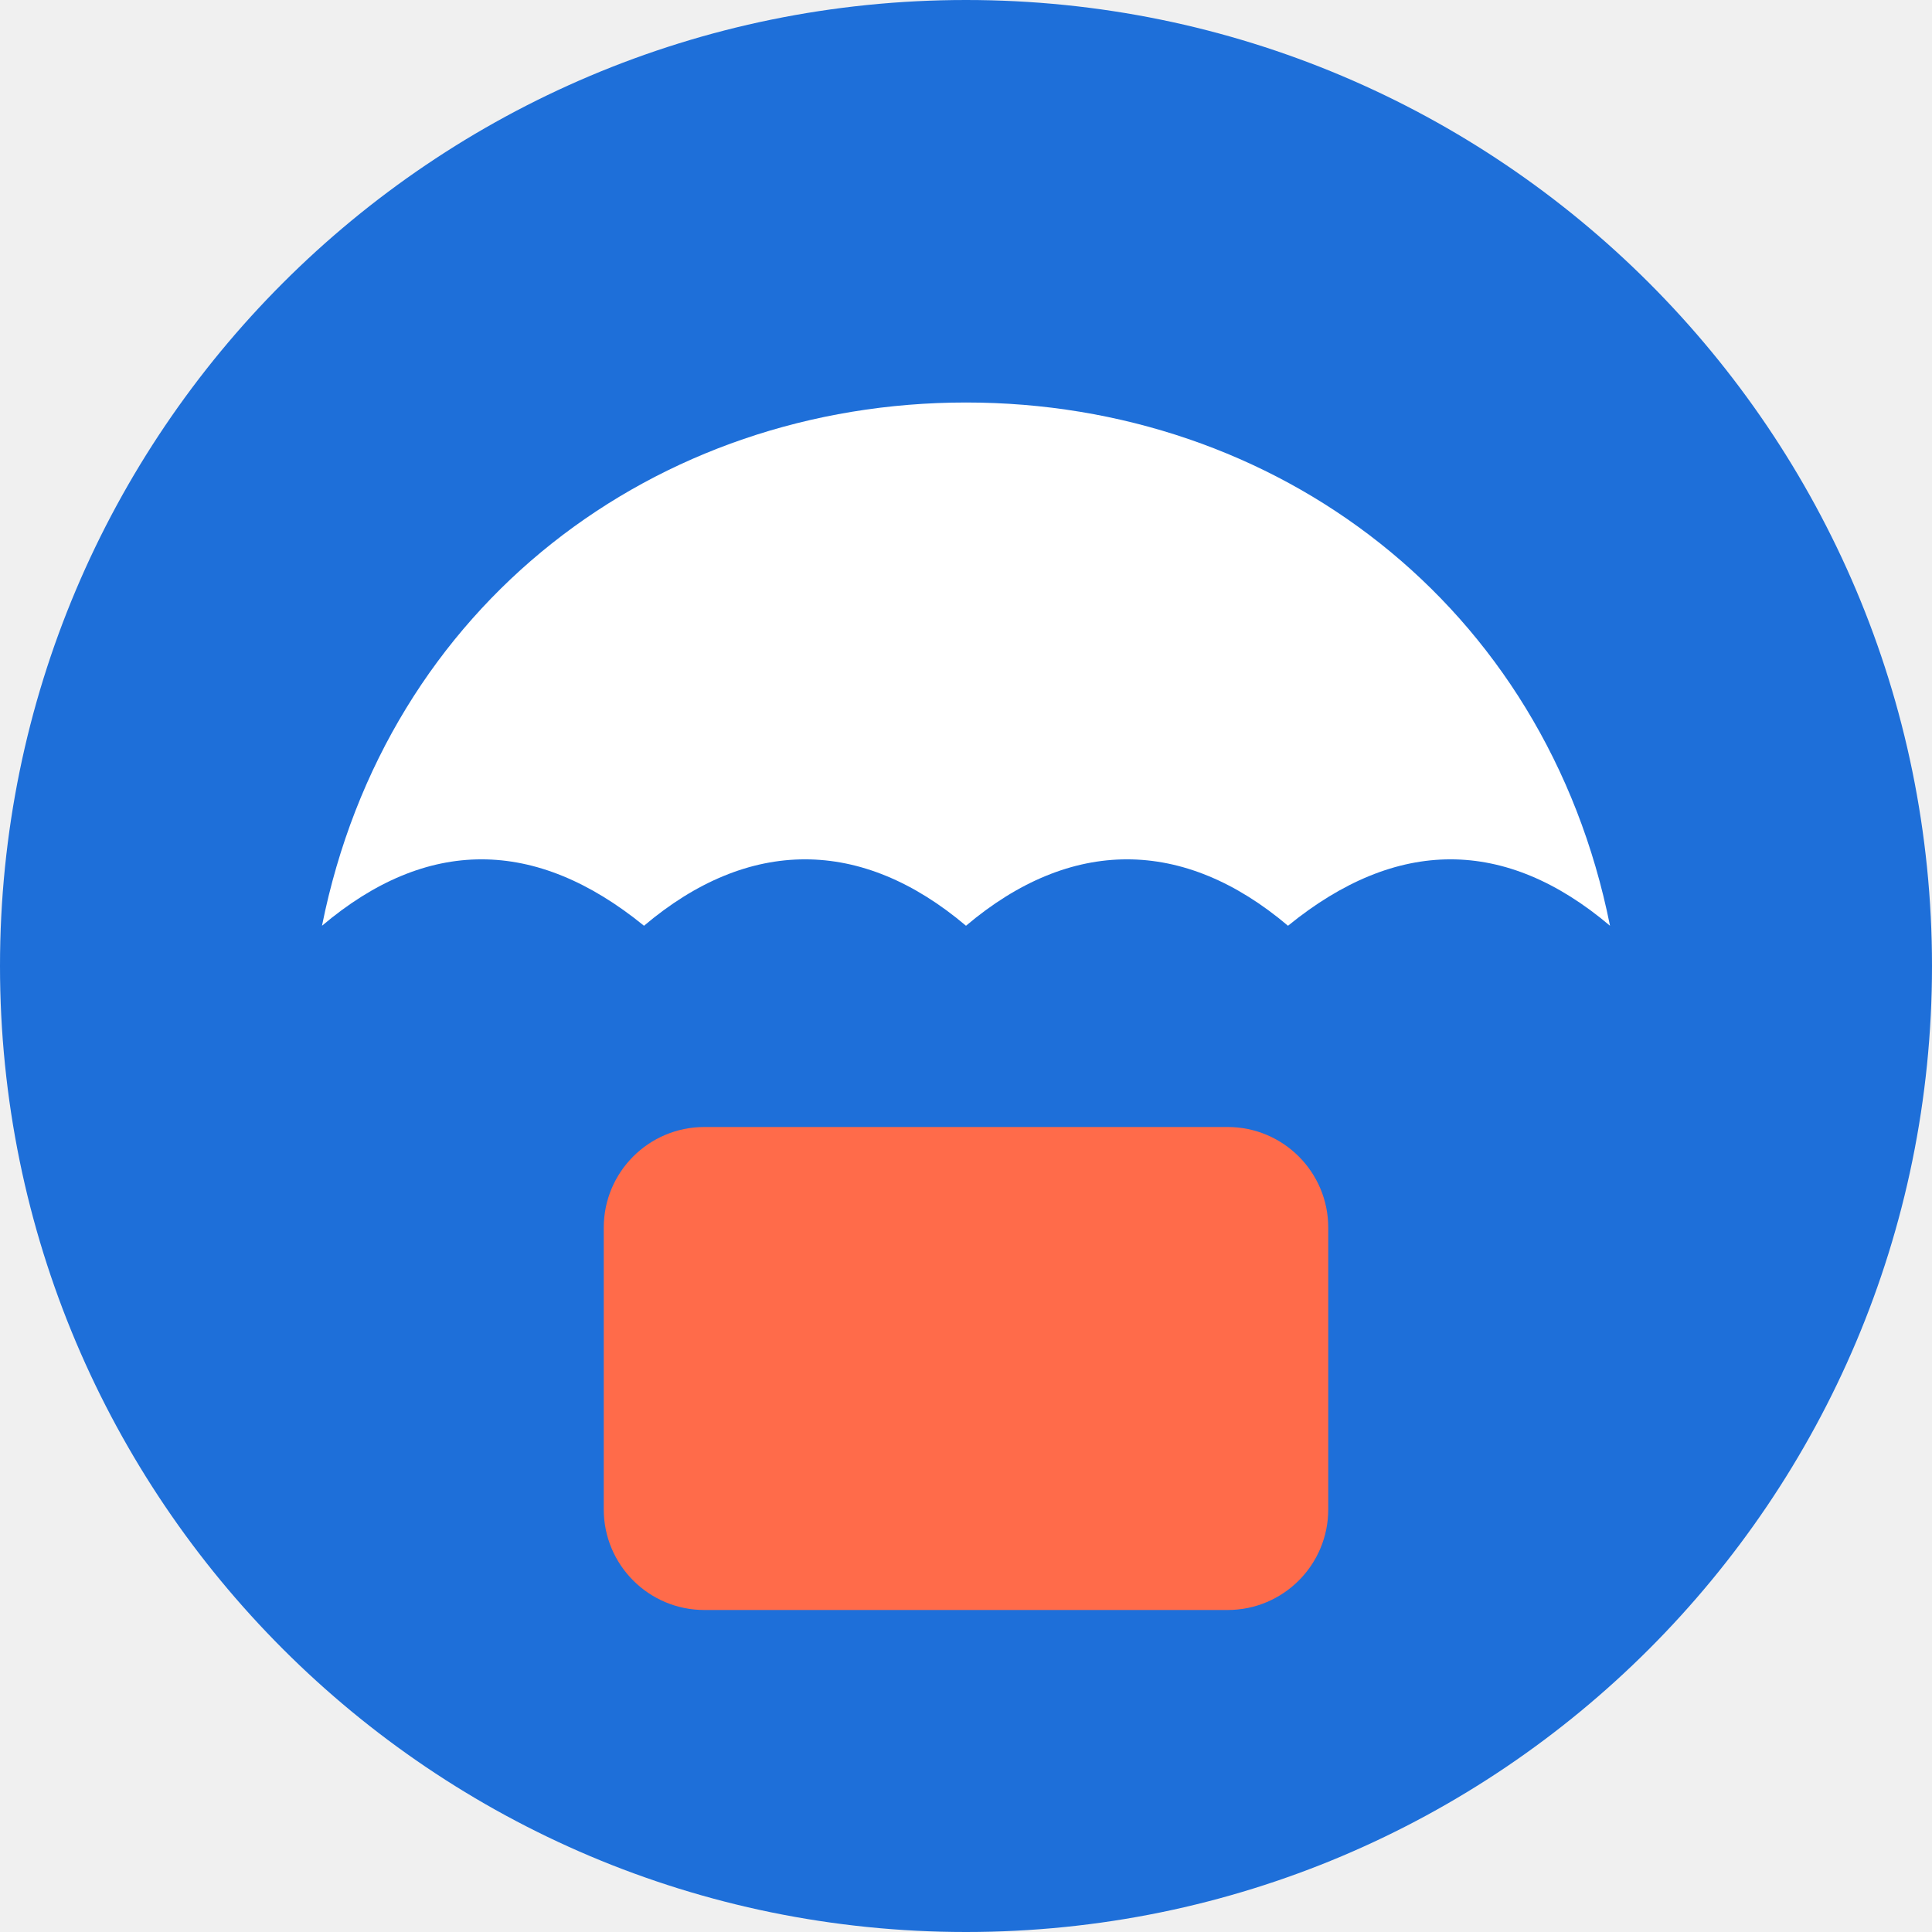
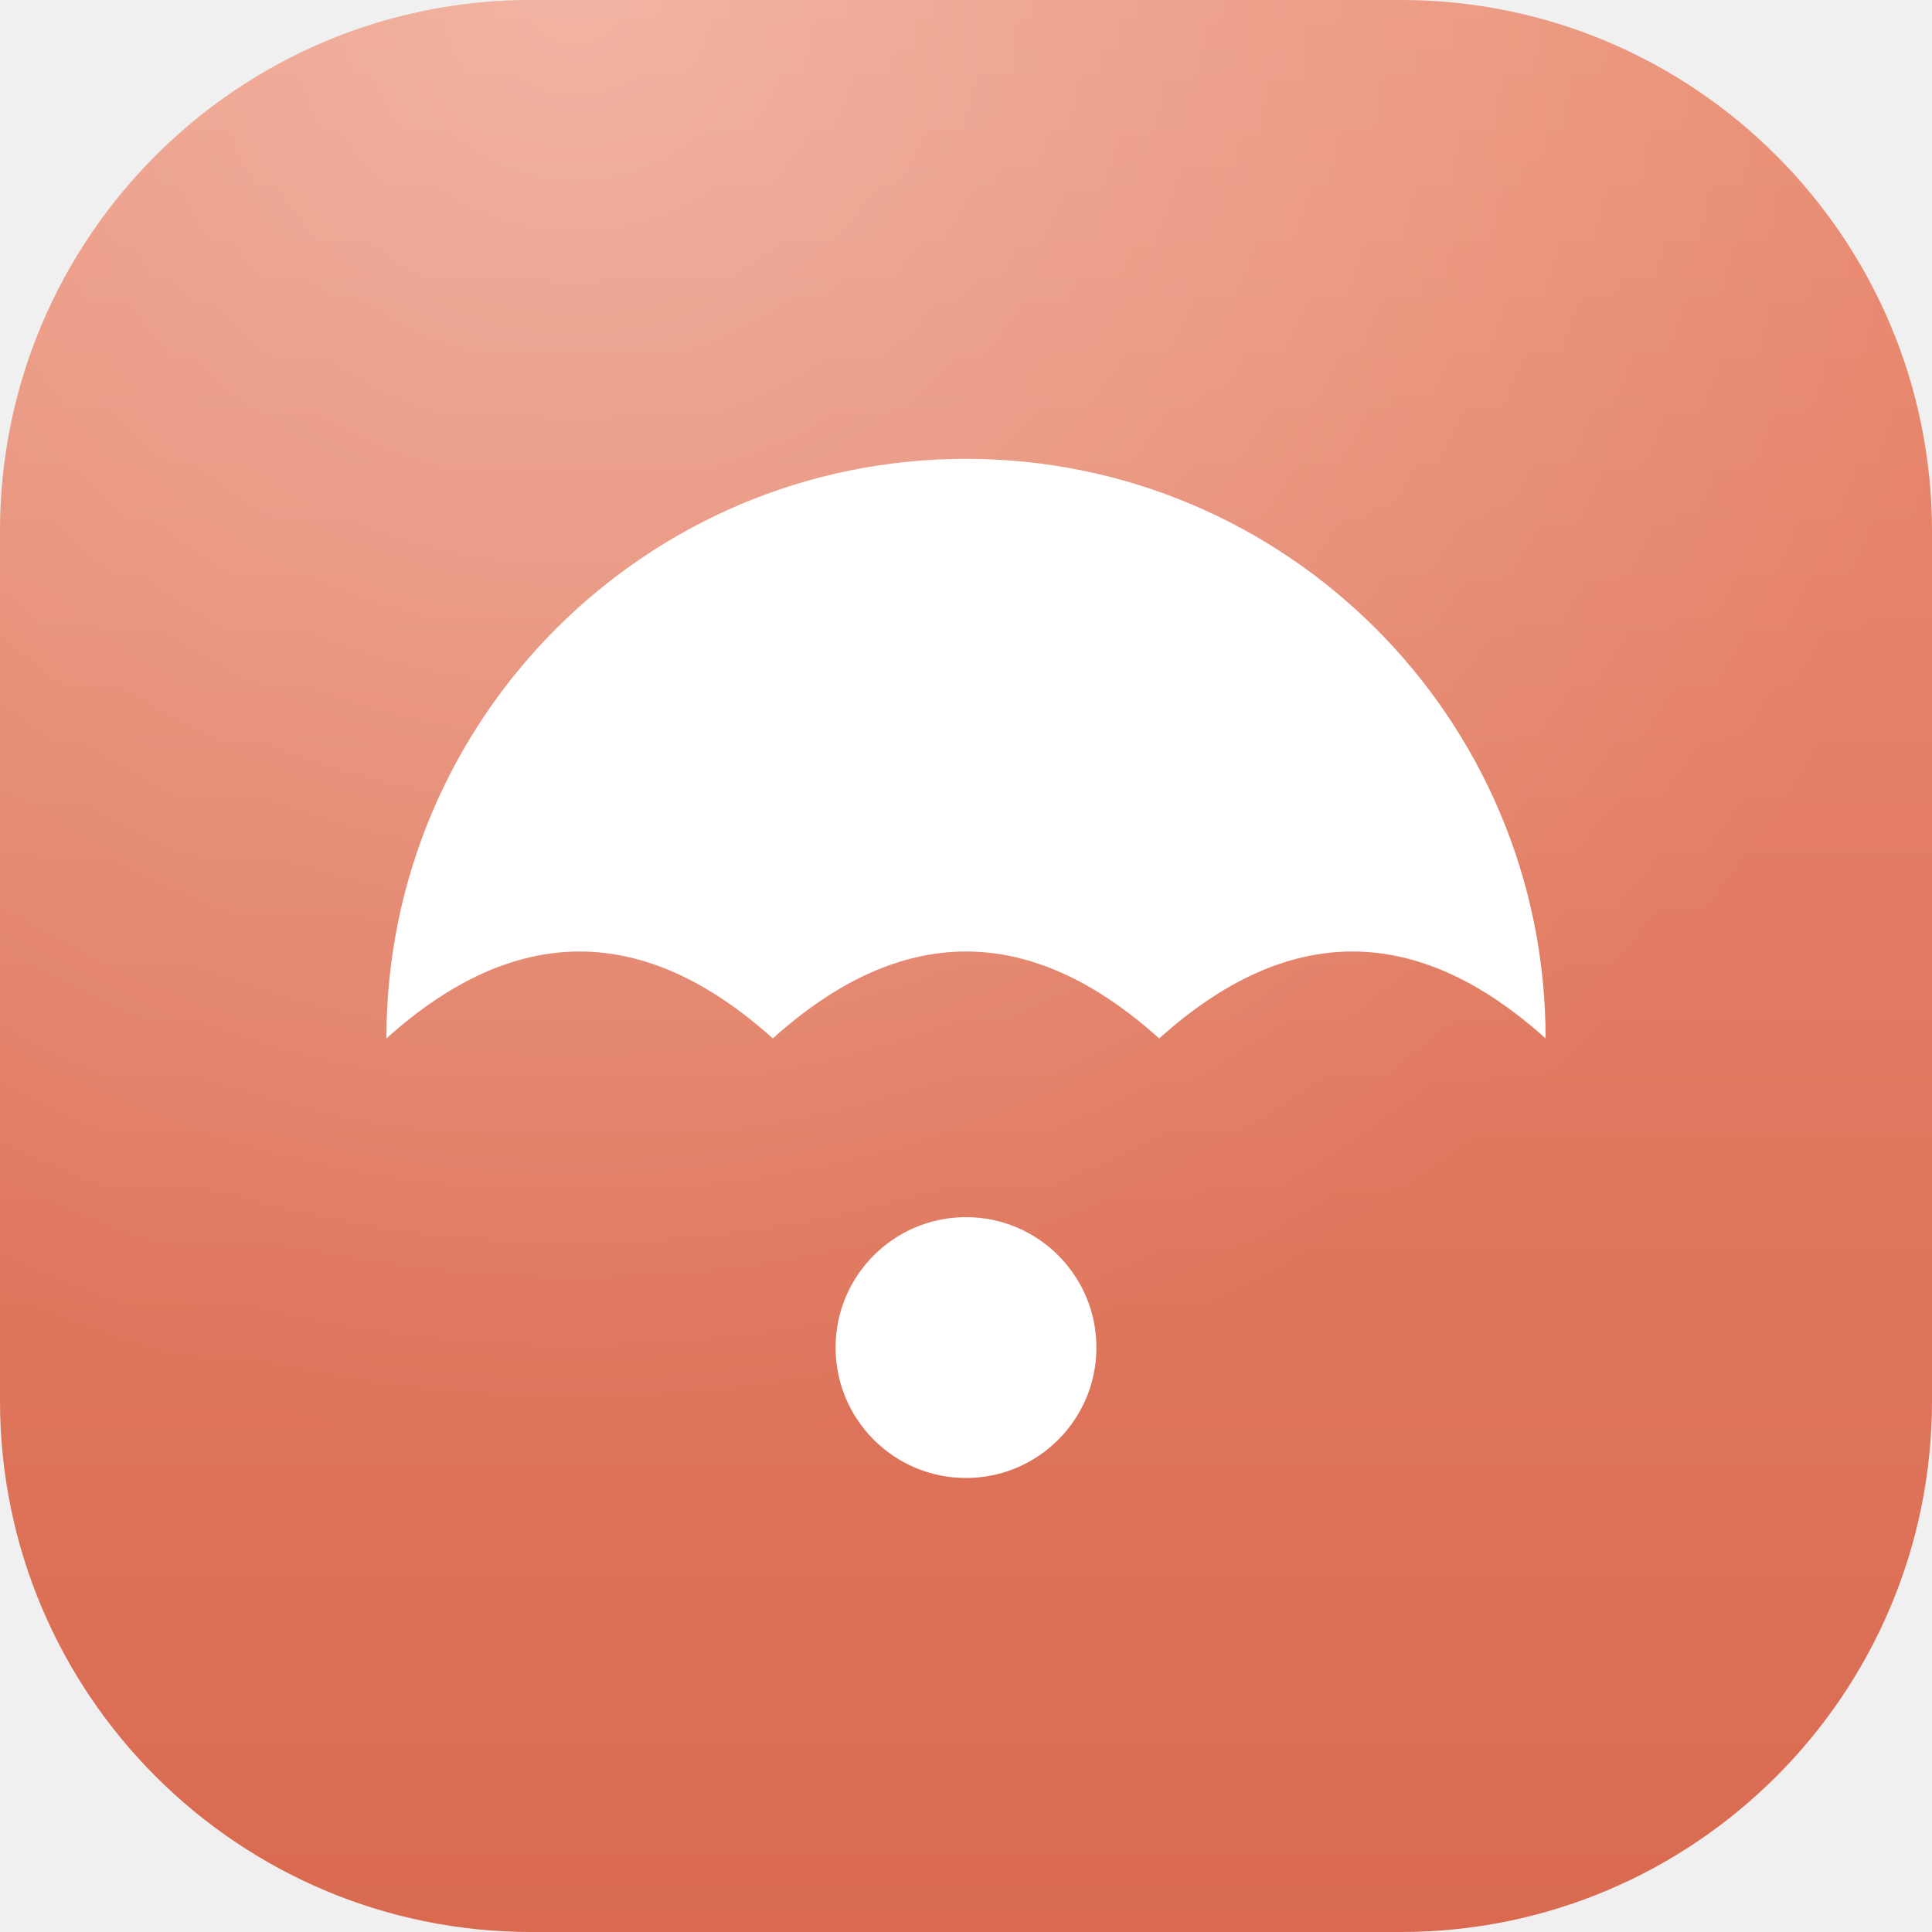
- <svg xmlns="http://www.w3.org/2000/svg" viewBox="0 0 48 48">
-   <circle cx="24" cy="24" r="24" fill="#1e6fd9" />
-   <path d="M8 23c1.6-8 8.3-13 16-13s14.4 5 16 13c-2.6-2.2-5.3-2.2-8 0-2.6-2.2-5.4-2.2-8 0-2.6-2.2-5.4-2.2-8 0-2.7-2.2-5.4-2.2-8 0z" fill="#fff" />
-   <rect x="15" y="28" width="18" height="12" rx="2.5" fill="#ff6b4a" />
+ <svg xmlns="http://www.w3.org/2000/svg" viewBox="0 0 40 40">
+   <defs>
+     <linearGradient id="t" x1="0" y1="0" x2="0" y2="1">
+       <stop offset="0" stop-color="#ea8d73" />
+       <stop offset="1" stop-color="#d96a50" />
+     </linearGradient>
+     <radialGradient id="g" cx=".3" cy="0" r=".75">
+       <stop offset="0" stop-color="#fff" stop-opacity=".34" />
+       <stop offset="1" stop-color="#fff" stop-opacity="0" />
+     </radialGradient>
+   </defs>
+   <rect width="40" height="40" rx="11" fill="url(#t)" />
+   <rect width="40" height="40" rx="11" fill="url(#g)" />
+   <path d="M8 21.5 A12 12 0 0 1 32 21.5 Q28 17.9 24 21.5 Q20 17.9 16 21.5 Q12 17.9 8 21.5 Z" fill="#fff" />
+   <circle cx="20" cy="27.9" r="2.7" fill="#fff" />
</svg>
